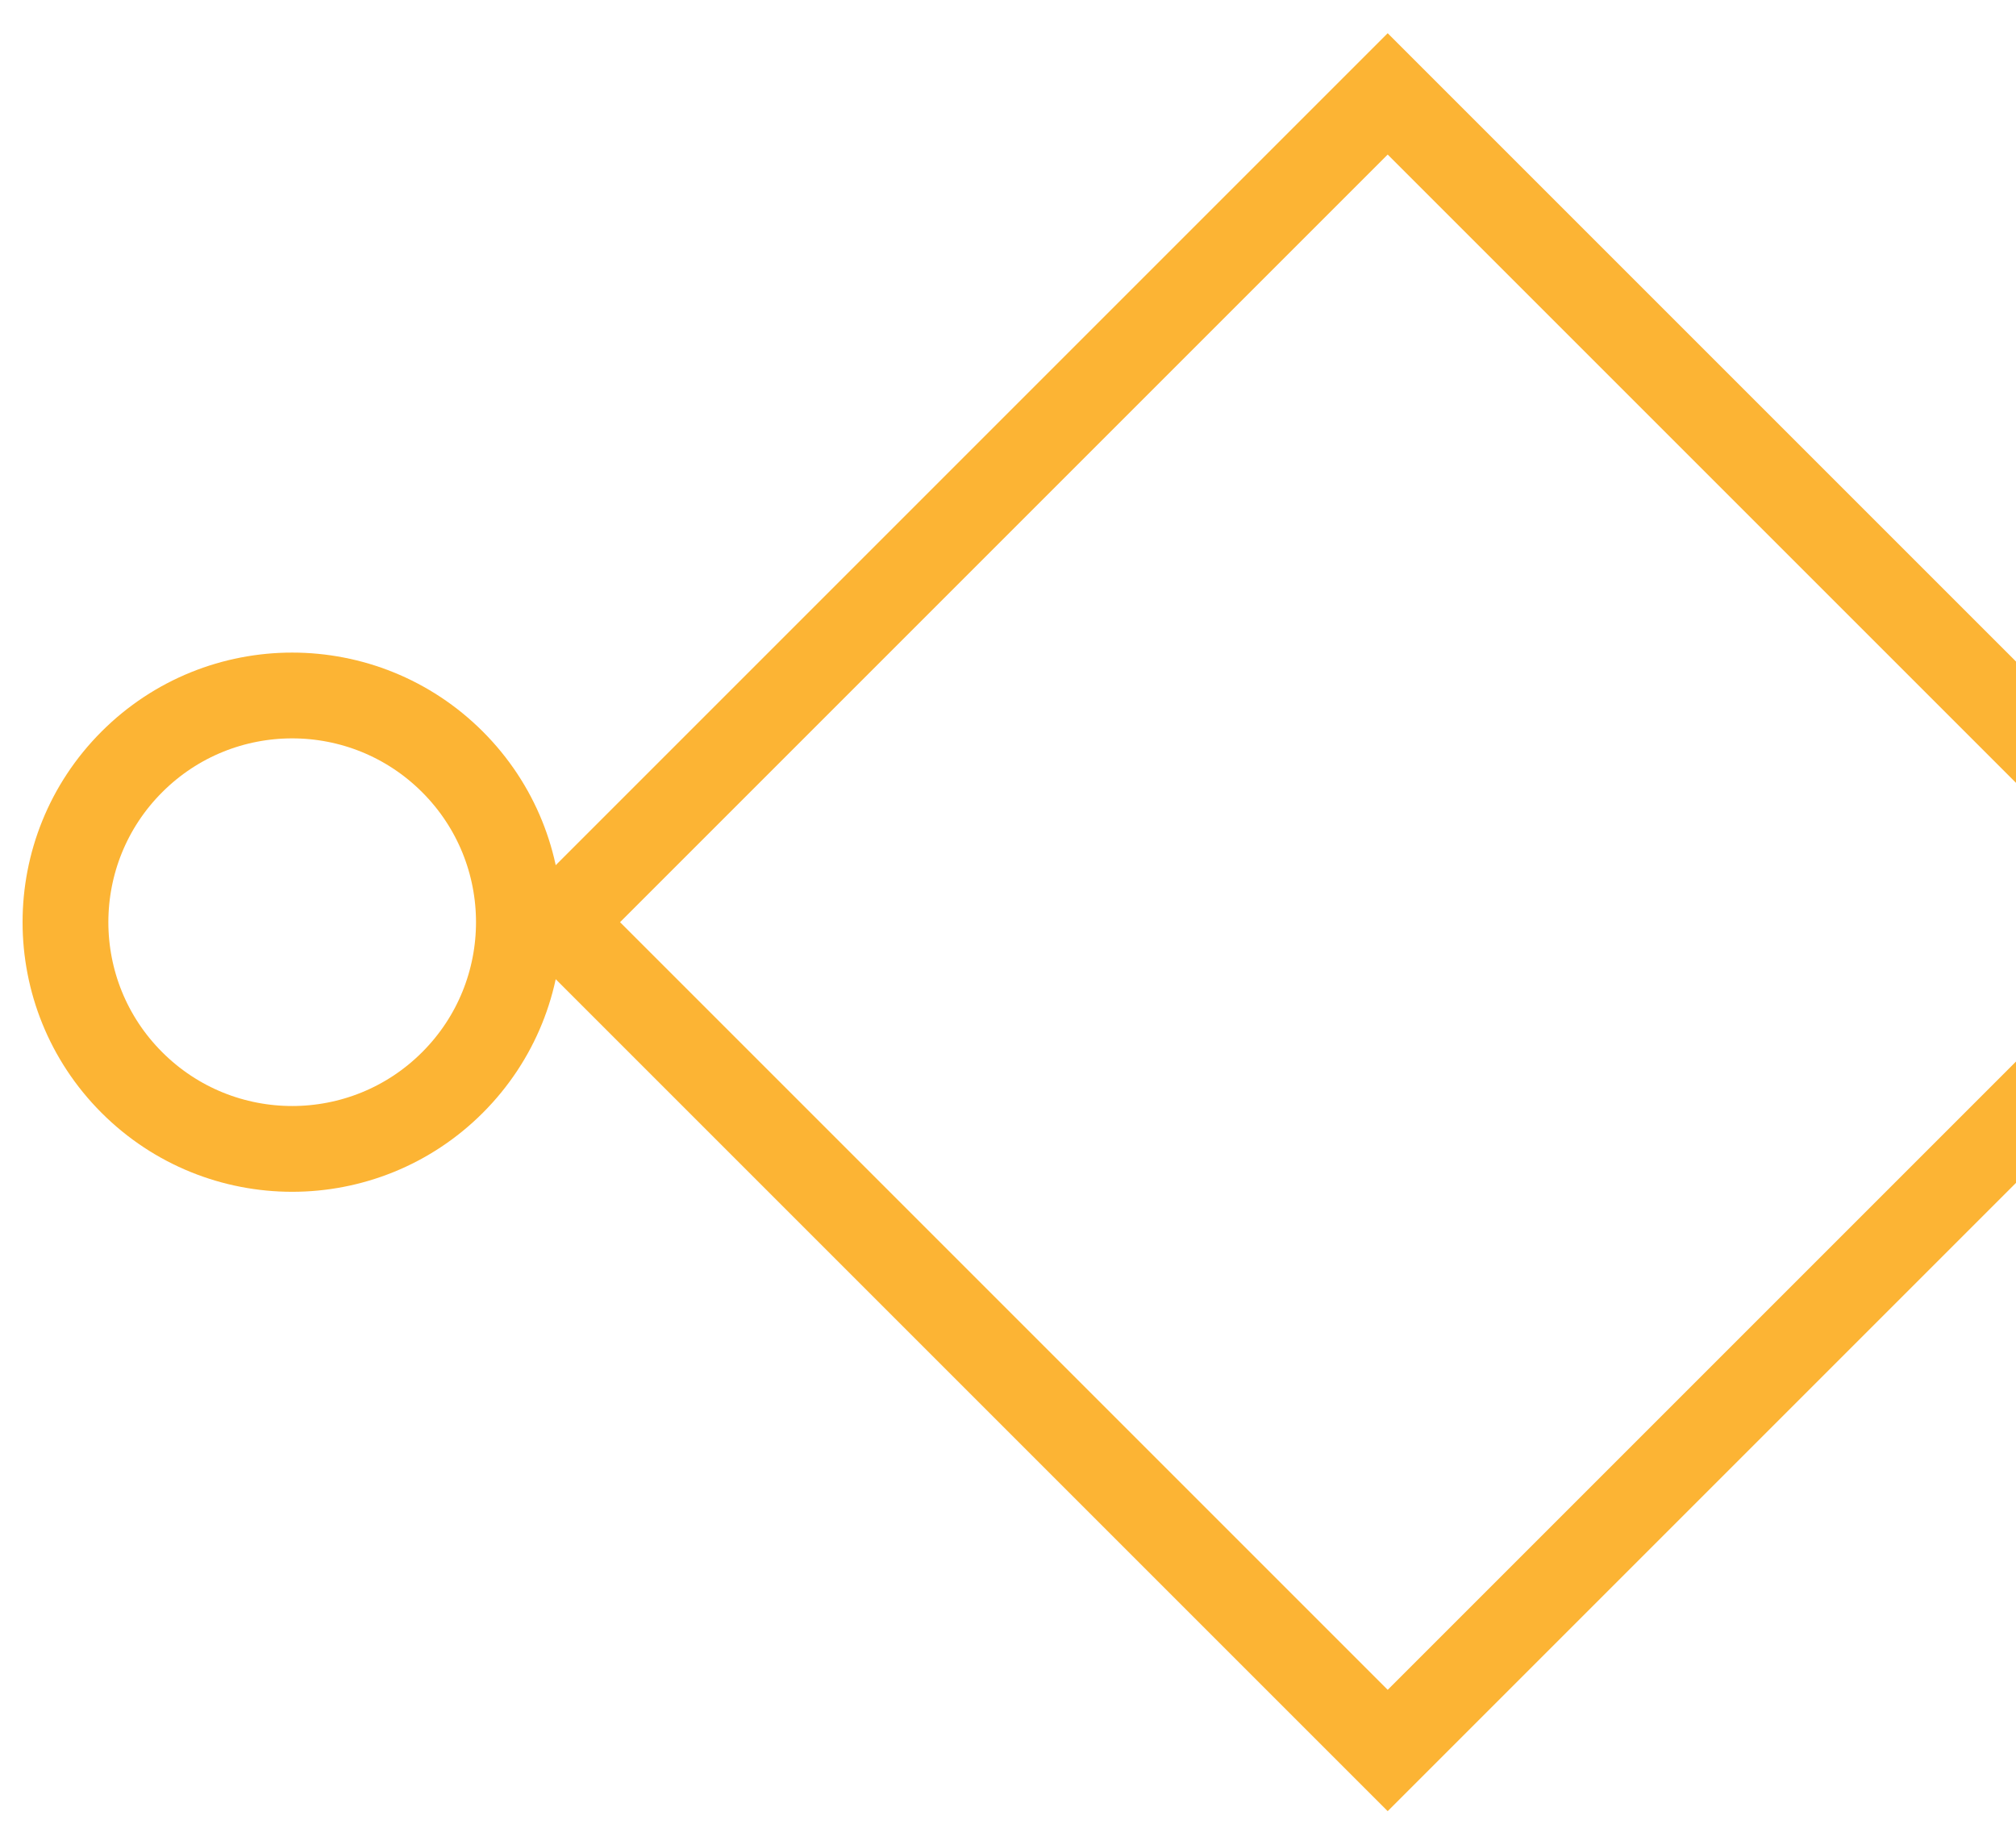
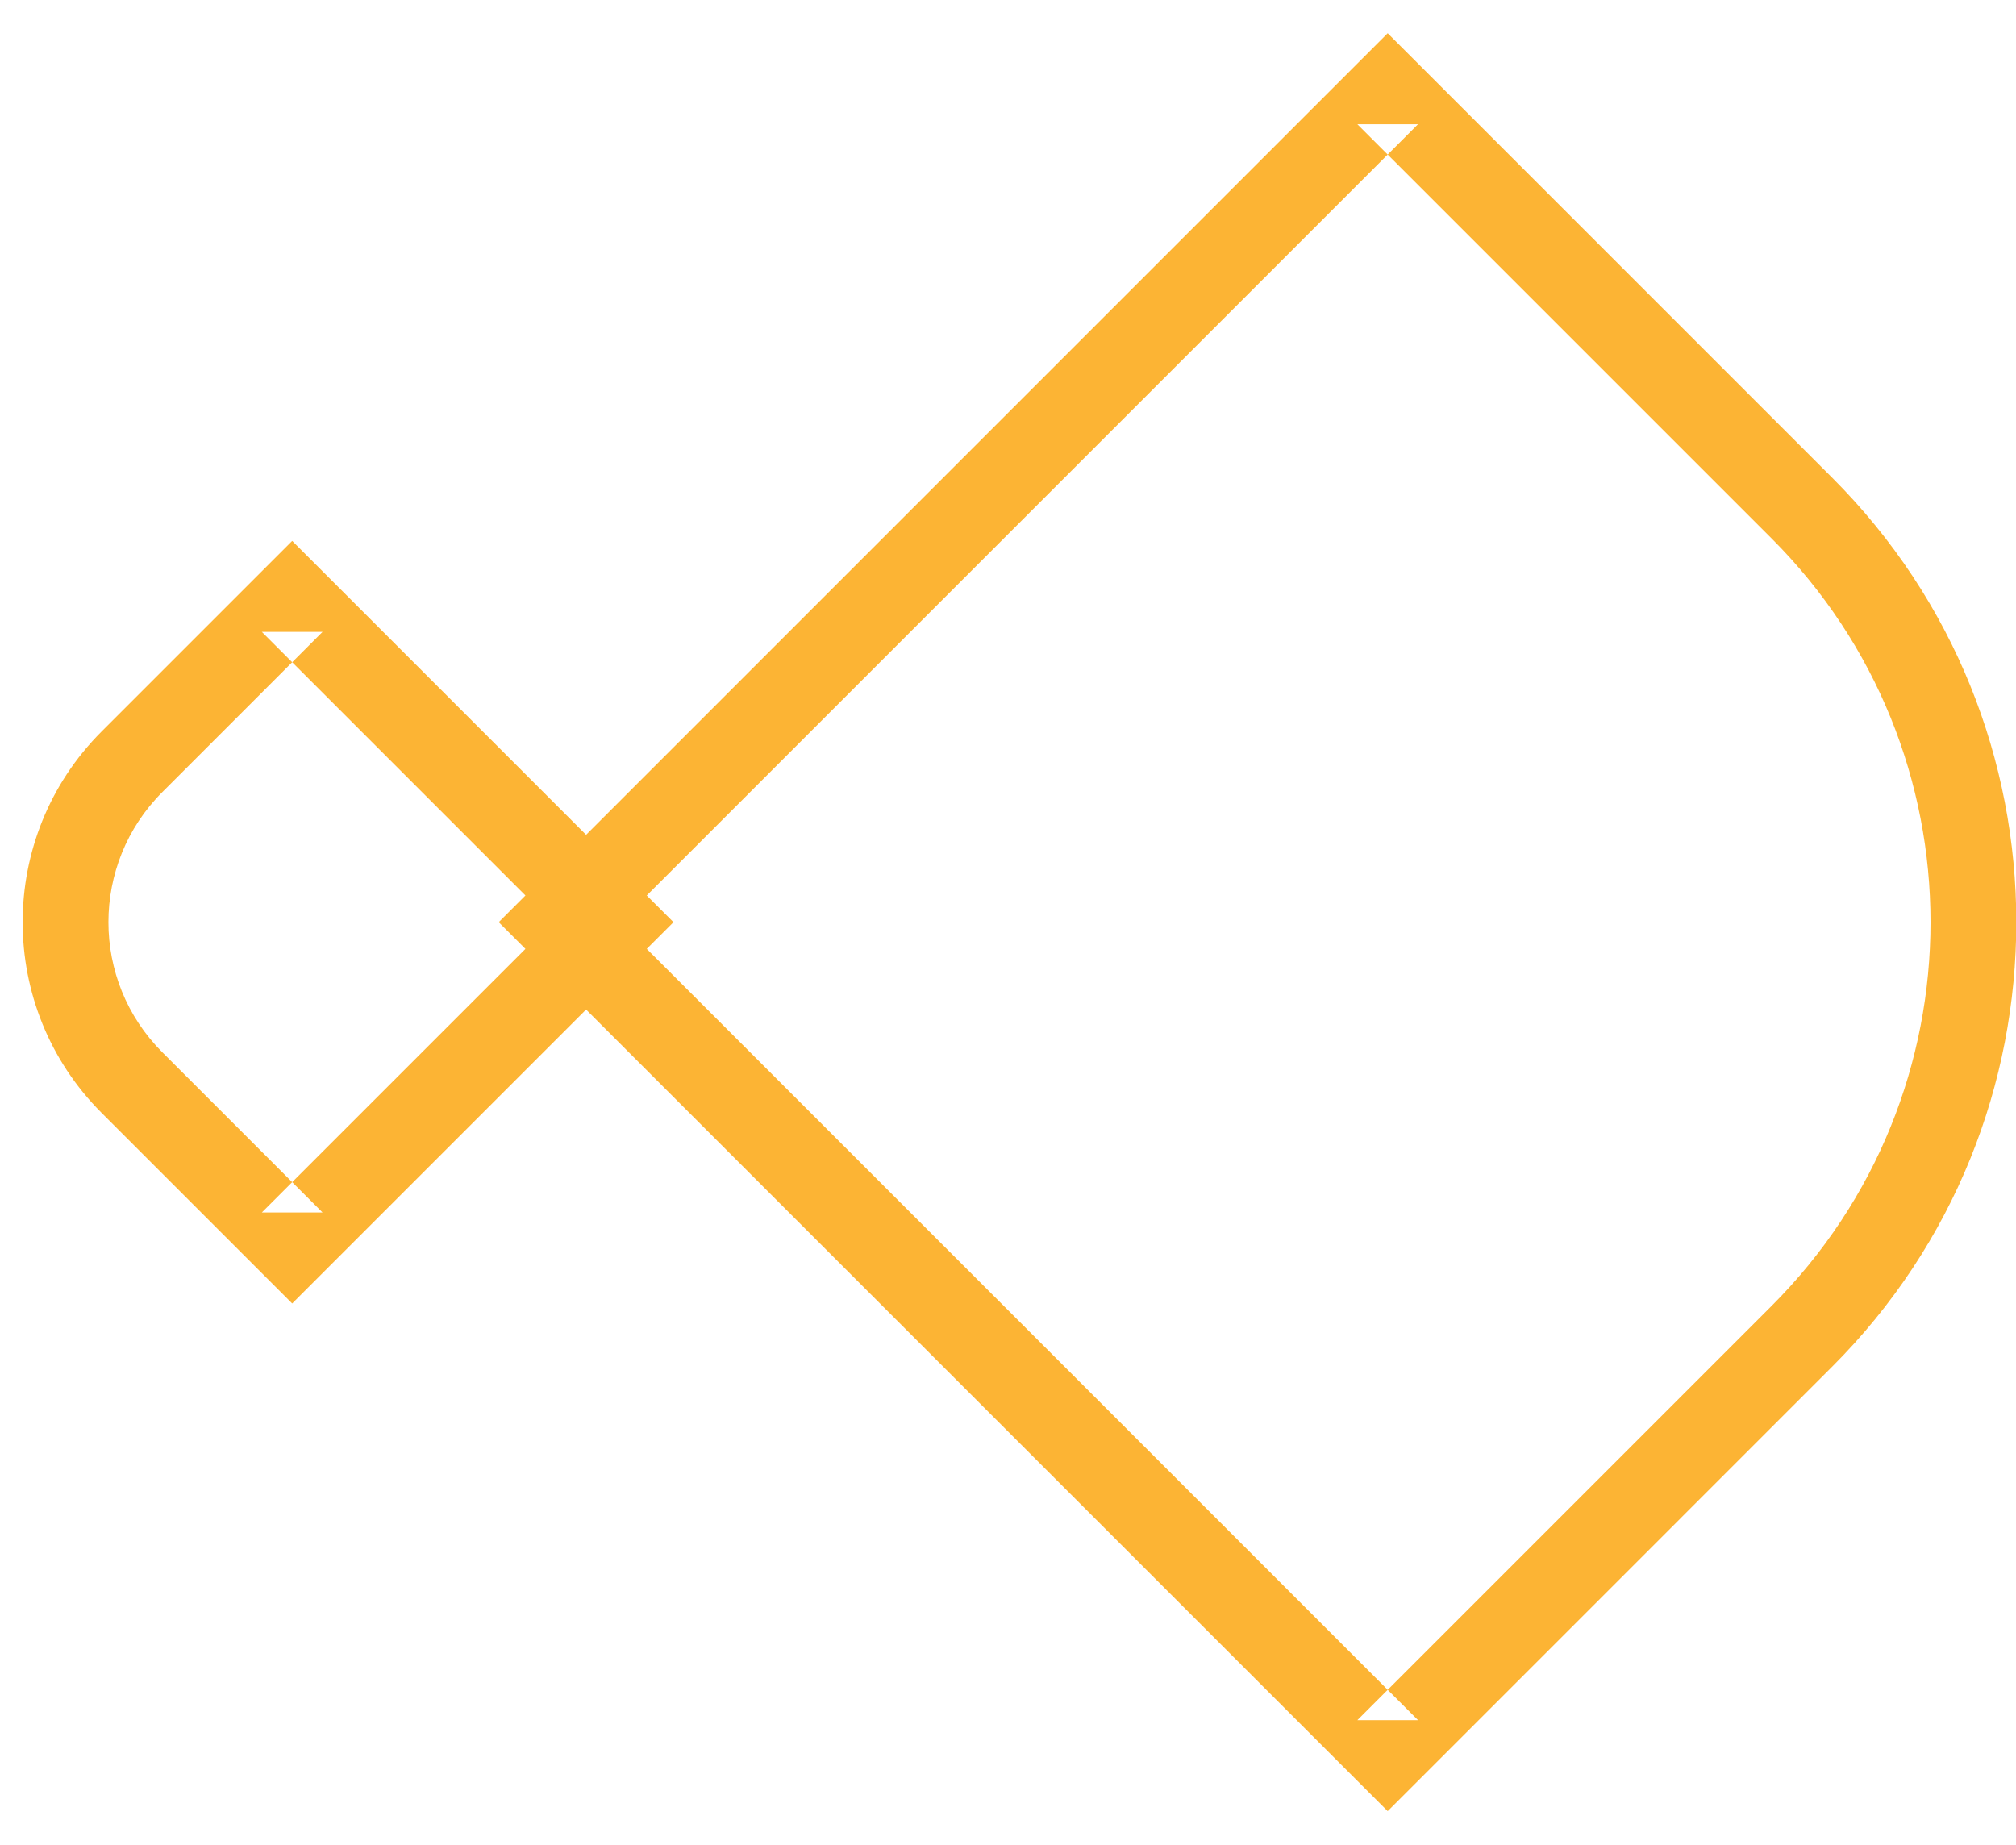
<svg xmlns="http://www.w3.org/2000/svg" width="47px" height="43px" viewBox="0 0 47 43" version="1.1">
  <defs />
  <g id="Product-Page" stroke="none" stroke-width="1" fill="none" fill-rule="evenodd">
-     <g id="Desktop-HD" transform="translate(-496, -3937)" stroke="#FCB434" stroke-width="2">
-       <g id="module-2_feature-set" transform="translate(-1, 3841)">
-         <g id="features" transform="translate(81, 91)">
-           <g id="f-2" transform="translate(415, 0)">
-             <g id="Group" transform="translate(26.5, 26.5) rotate(-45) translate(-26.5, -26.5) translate(8, 8)">
-               <rect id="Rectangle-72" x="7.35411732e-13" y="7.35411732e-13" width="10.571" height="10.571" rx="5.286" />
-               <rect id="Rectangle-72" x="9.69" y="9.69" width="27.31" height="27.31" />
+     <g id="TF_Product-Page-1440" transform="translate(-496, -3831)" fill="#FCB434">
+       <g id="module-2_feature-set" transform="translate(-1, 3735)">
+         <g id="features" transform="translate(81, 89)">
+           <g id="f-2" transform="translate(413, 0)">
+             <g id="Group" transform="translate(28.5, 28.5) rotate(-45) translate(-28.5, -28.5) translate(9, 9)">
+               <path d="M6.286,2 L11.571,2 L10.571,1 L10.571,11.571 L11.571,10.571 L1,10.571 L2,11.571 L2,6.286 C2,3.921 3.922,2 6.286,2 Z M5.68434189e-13,11.571 L5.68545211e-13,12.571 L1,12.571 L11.571,12.571 L12.571,12.571 L12.571,11.571 L12.571,1 L12.571,5.68434189e-13 L11.571,5.68434189e-13 L6.286,5.68434189e-13 C2.818,5.68434189e-13 5.68434189e-13,2.816 5.68434189e-13,6.286 L5.68434189e-13,11.571 Z" id="Rectangle-72" />
+               <path d="M38,11.69 L37,10.69 L37,24.345 C37,31.335 31.335,37 24.345,37 L10.69,37 L11.69,38 L11.69,10.69 L10.69,11.69 L38,11.69 Z M9.69,9.69 L9.69,10.69 L9.69,38 L9.69,39 L10.69,39 L24.345,39 C32.44,39 39,32.439 39,24.345 L39,10.69 L39,9.69 L38,9.69 L10.69,9.69 L9.69,9.69 Z" id="Rectangle-72" />
            </g>
          </g>
        </g>
      </g>
    </g>
  </g>
</svg>
